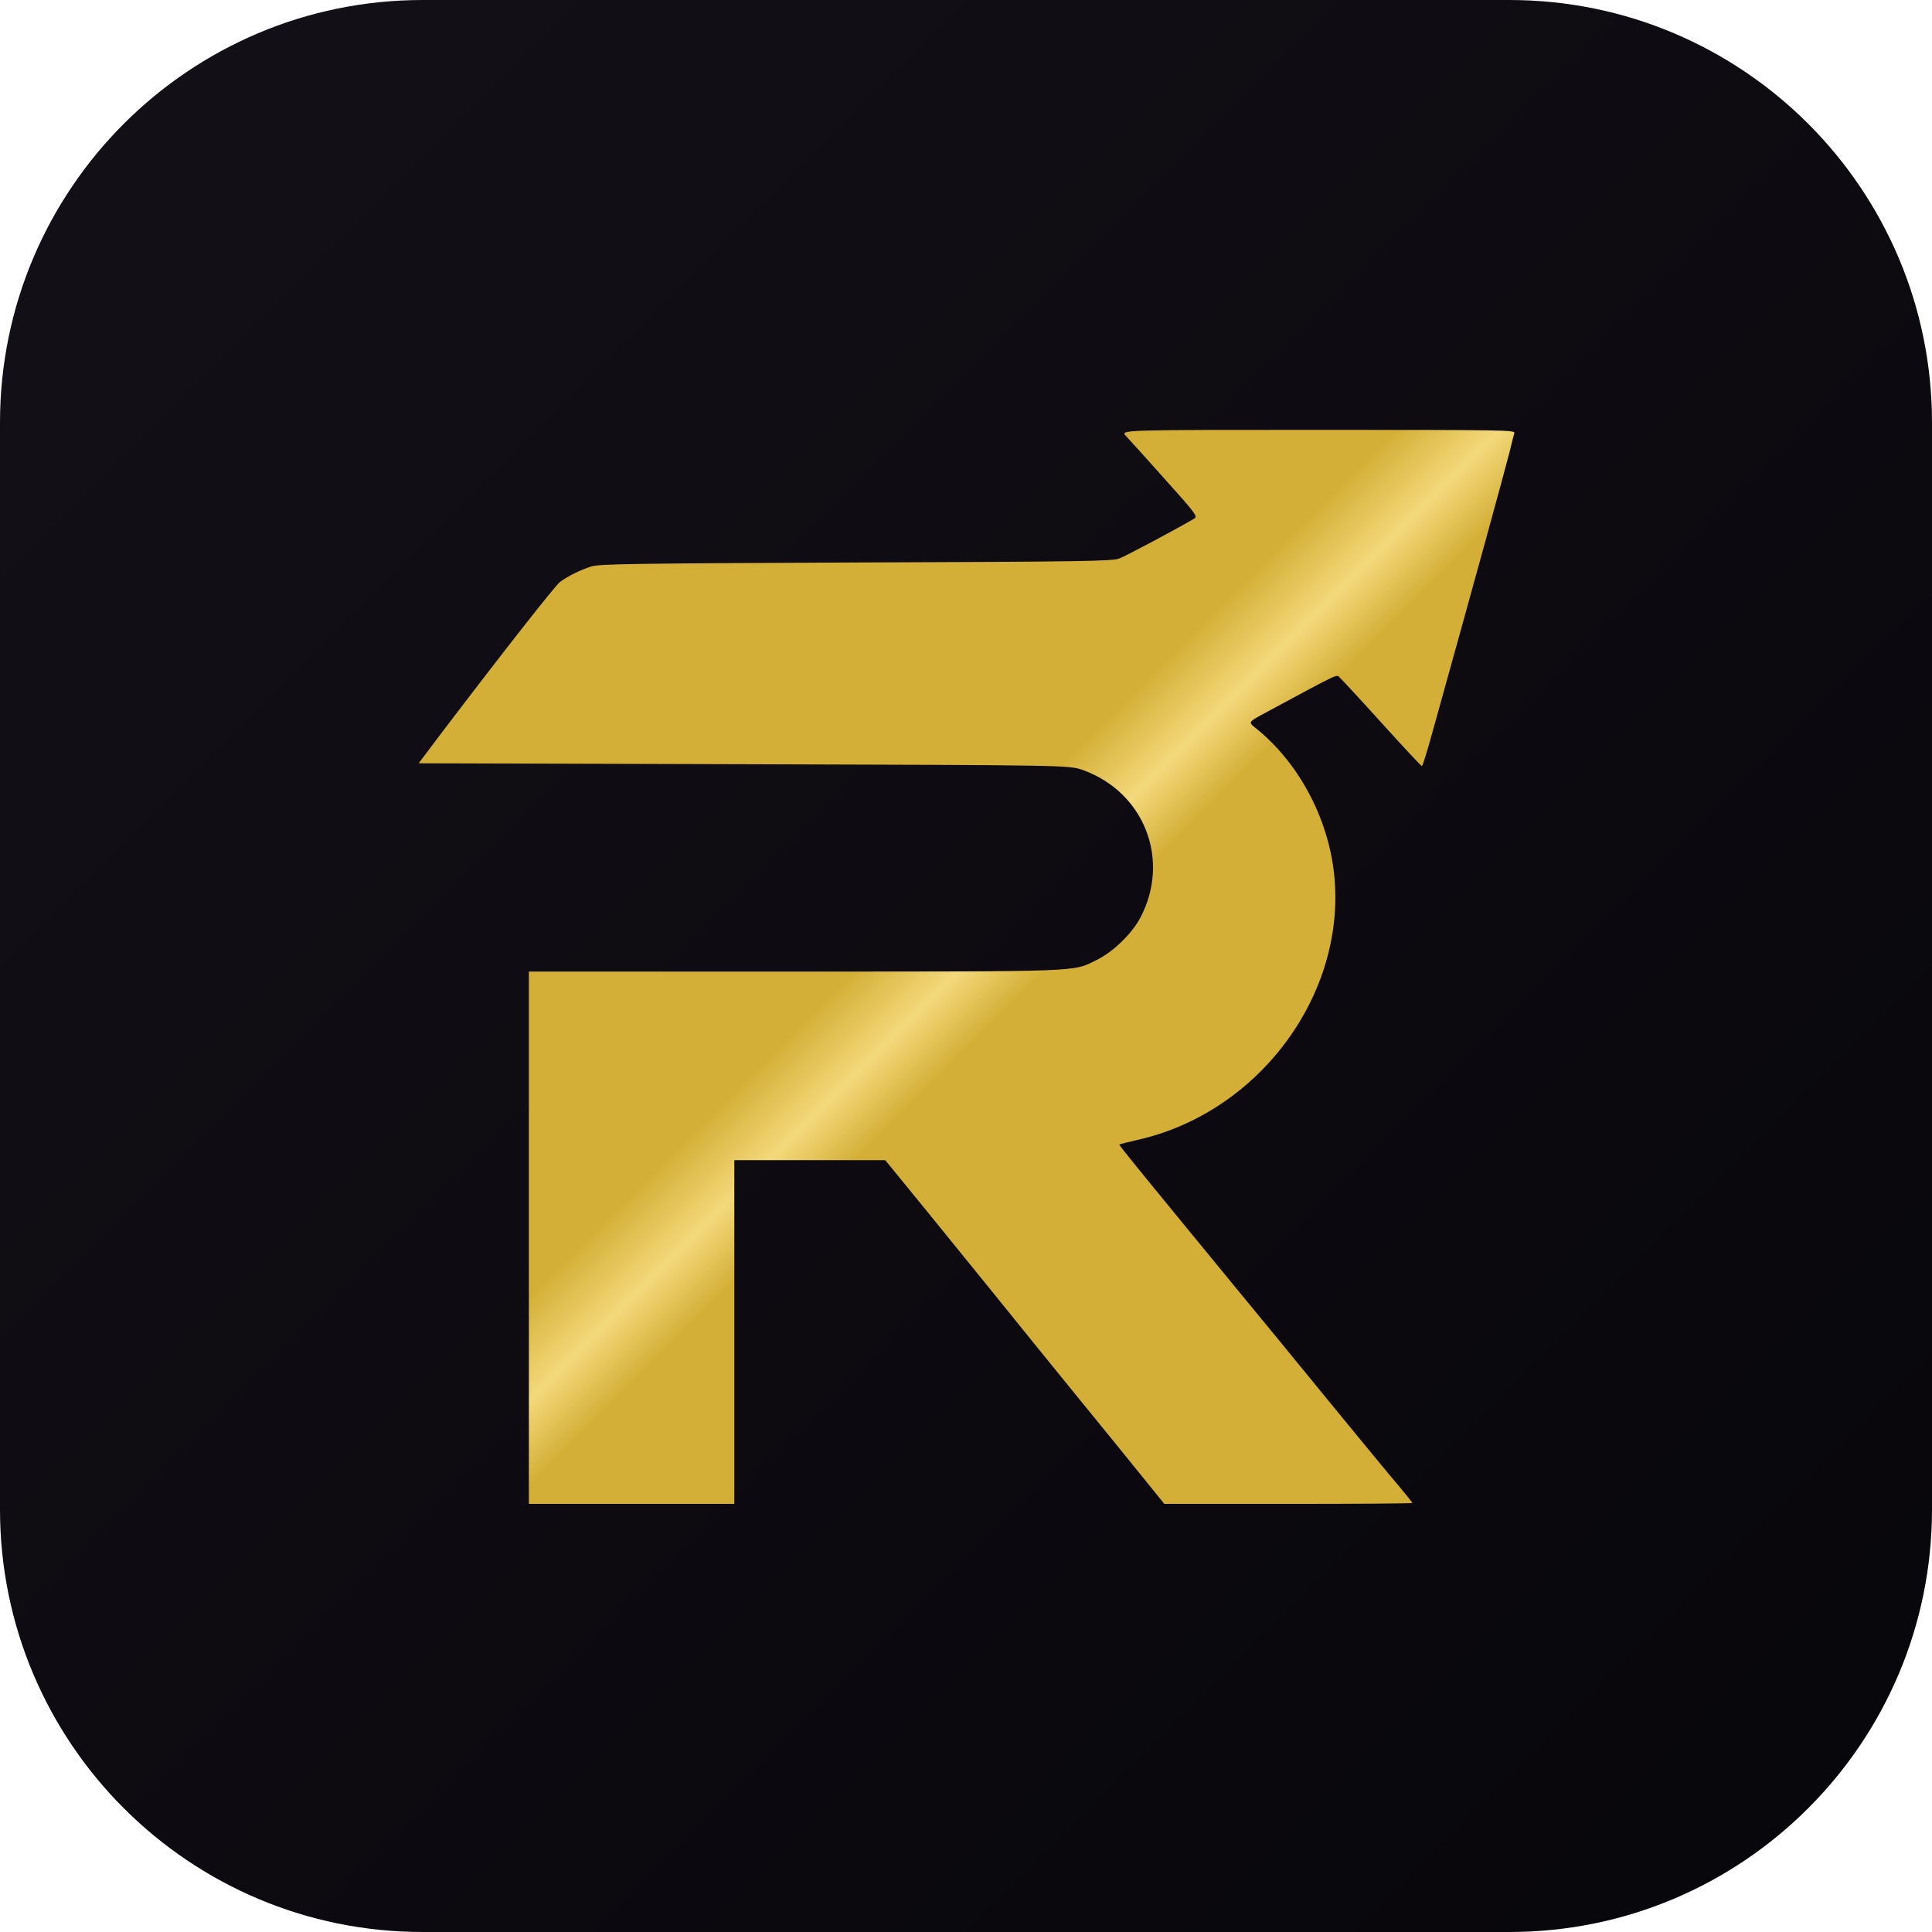
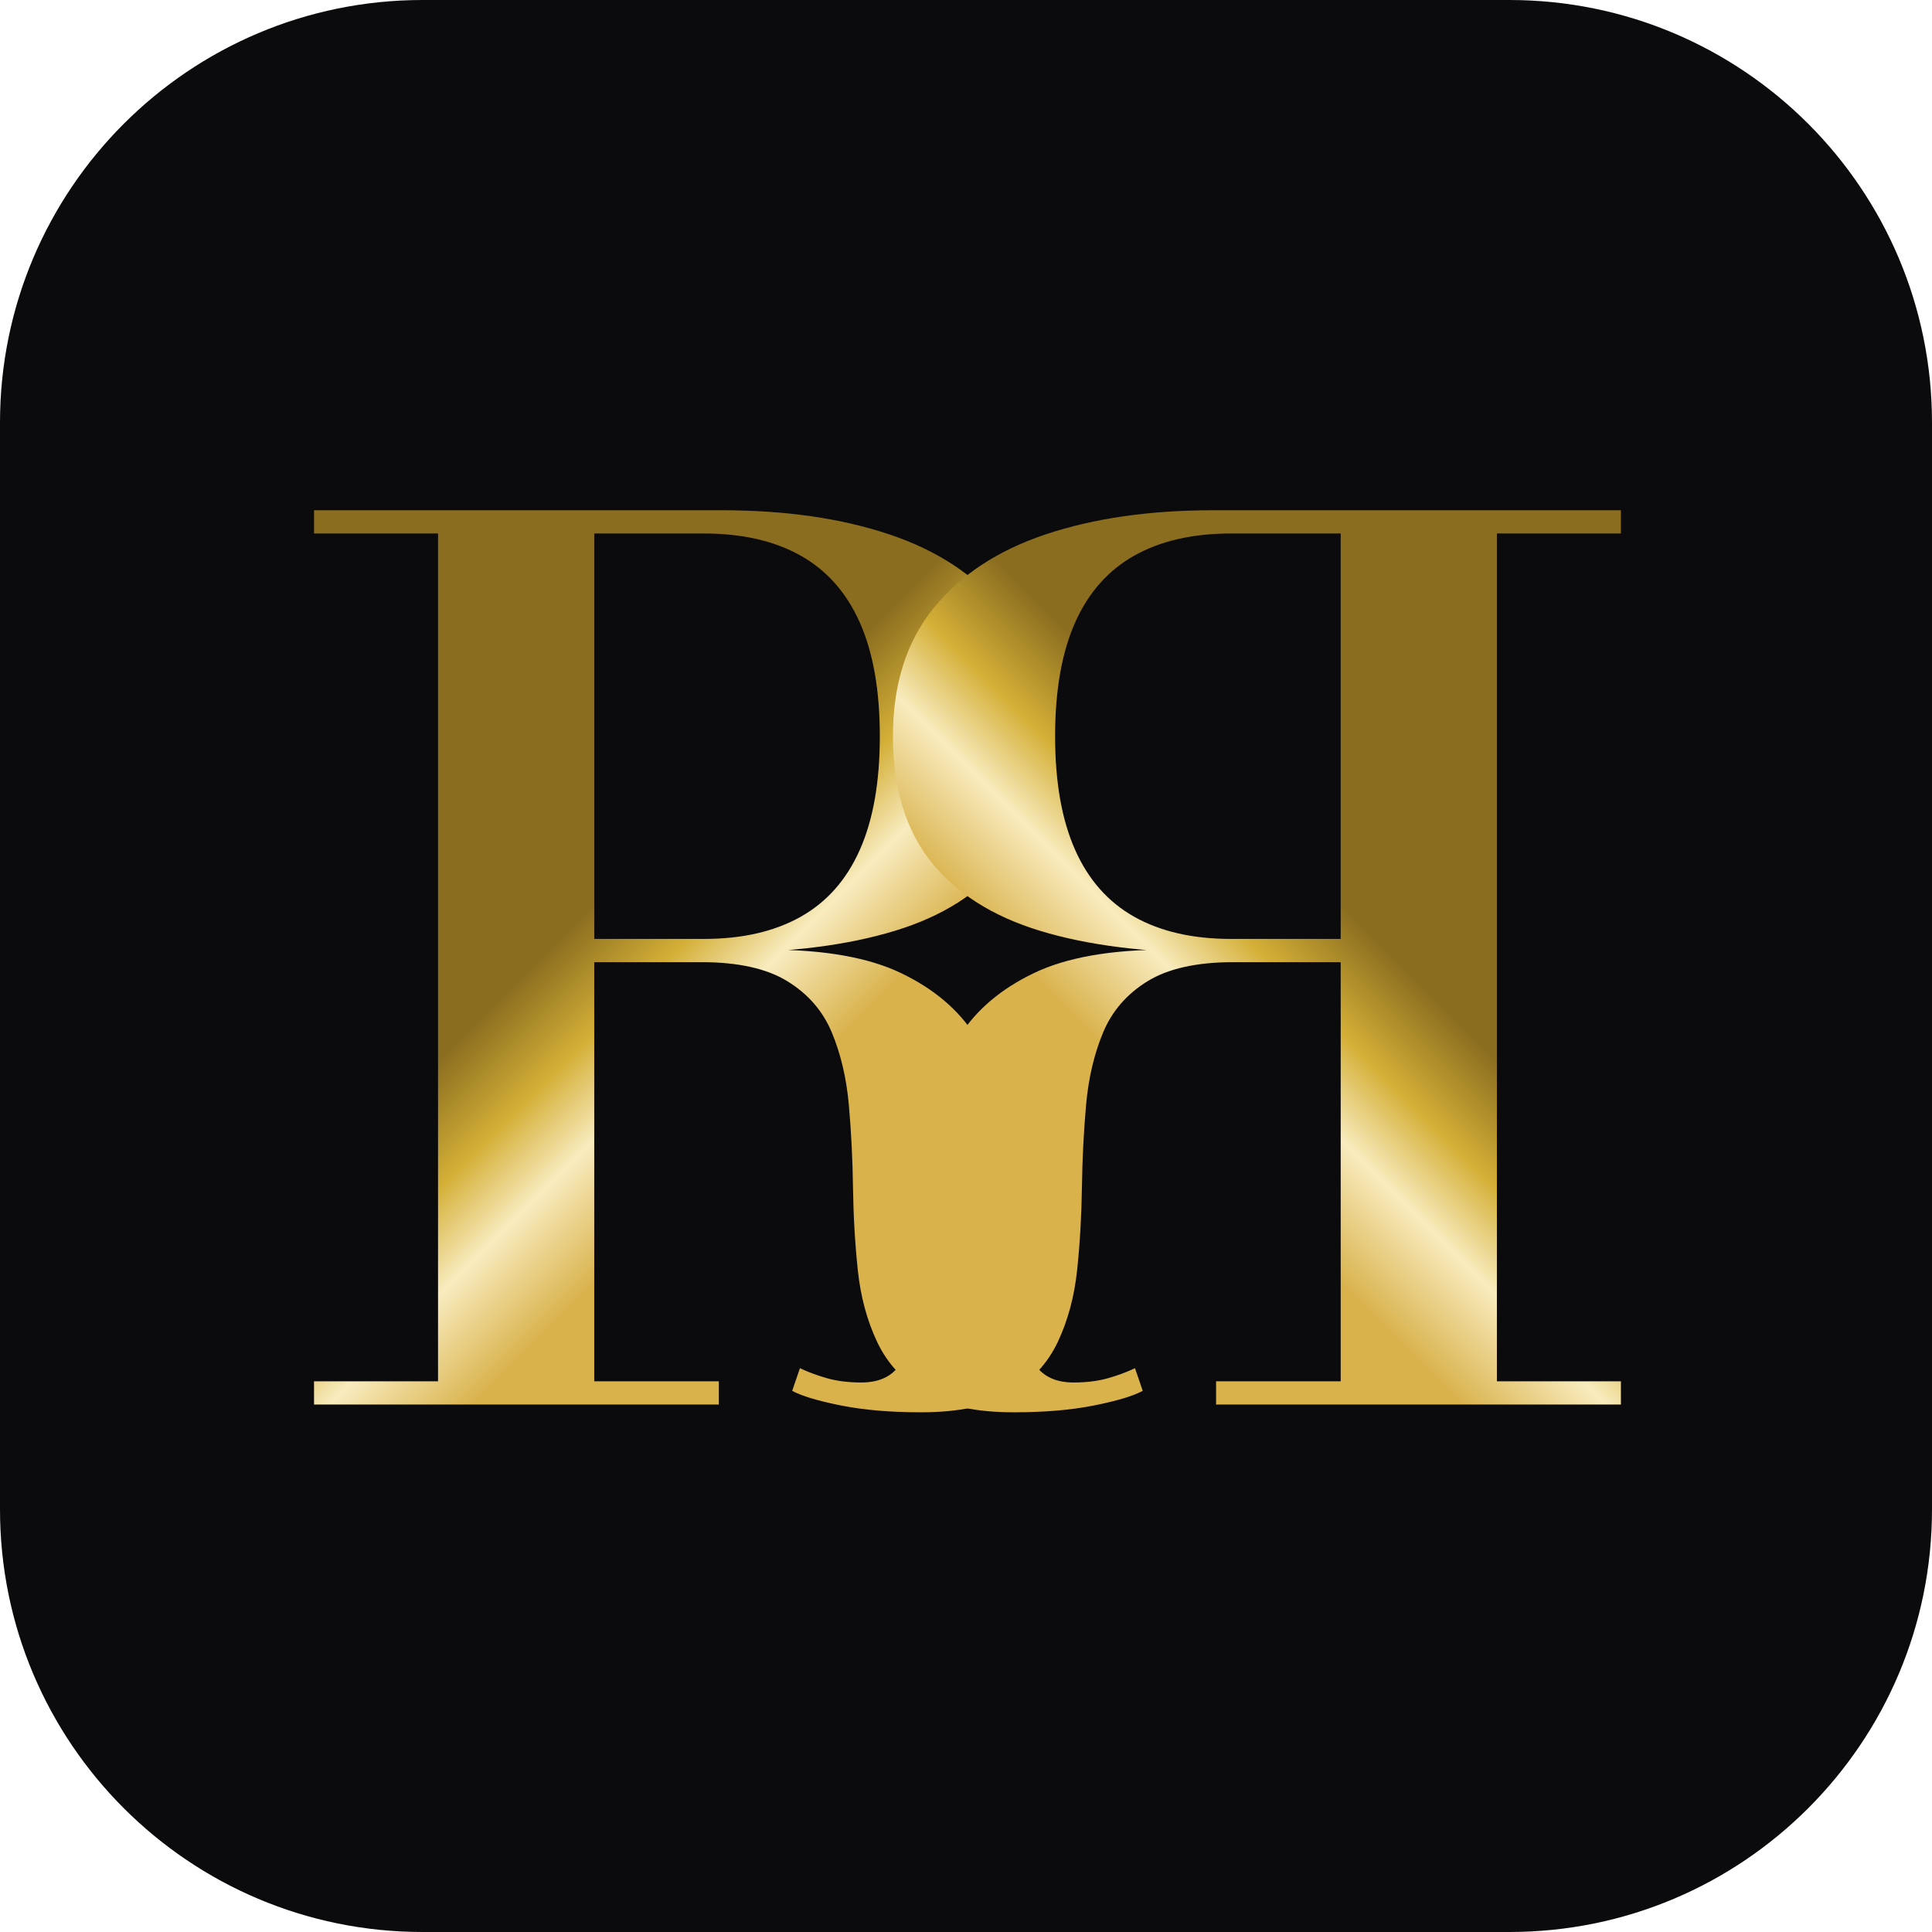
- <svg xmlns="http://www.w3.org/2000/svg" viewBox="0 0 512 512" width="512" height="512">
+ <svg xmlns="http://www.w3.org/2000/svg" viewBox="0 0 512 512" fill="none">
+   <rect width="512" height="512" rx="112" fill="#0B0A0C" />
  <defs>
-     <linearGradient id="g" x1="0" y1="512" x2="512" y2="0" gradientUnits="userSpaceOnUse">
-       <stop stop-color="#d4af37" />
-       <stop offset="0.55" stop-color="#f4d97b" />
-       <stop offset="1" stop-color="#d4af37" />
-     </linearGradient>
-     <linearGradient id="bg" x1="0" y1="0" x2="512" y2="512" gradientUnits="userSpaceOnUse">
-       <stop stop-color="#141018" />
-       <stop offset="1" stop-color="#07060a" />
+     <linearGradient id="fg" x1="96" y1="416" x2="416" y2="96" gradientUnits="userSpaceOnUse">
+       <stop stop-color="#8A6D1F" />
+       <stop offset="0.34" stop-color="#D4AF37" />
+       <stop offset="0.62" stop-color="#F8EBBE" />
+       <stop offset="1" stop-color="#D9B24C" />
    </linearGradient>
  </defs>
-   <rect width="512" height="512" rx="112" fill="url(#bg)" />
-   <g transform="translate(106, 403) scale(0.0495, -0.0495)">
-     <path fill="url(#g)" d="M3886 5808 c17 -18 111 -122 209 -232 162 -180 176 -199 159 -210 -102 -60 -369 -202 -404 -215 -40 -14 -194 -17 -1410 -21 -1199 -5 -1371 -8 -1415 -21 -57 -18 -127 -52 -168 -83 -26 -19 -305 -375 -635 -809 l-122 -162 1742 -5 c1743 -5 1743 -5 1816 -32 328 -119 468 -481 306 -789 -45 -86 -147 -185 -236 -228 -128 -63 -63 -61 -1620 -61 l-1418 0 0 -1425 0 -1425 550 0 550 0 0 920 0 920 404 0 404 0 214 -262 c118 -145 288 -355 379 -467 90 -112 274 -339 409 -505 135 -165 301 -370 369 -454 l123 -152 664 0 c365 0 664 2 664 5 0 3 -57 73 -128 157 -70 84 -227 275 -348 423 -121 149 -340 415 -485 591 -517 630 -611 745 -608 748 2 2 47 13 99 25 651 147 1120 783 1051 1424 -33 304 -193 600 -423 783 -37 30 -37 30 60 82 409 220 374 204 395 184 10 -9 112 -119 225 -244 114 -126 209 -228 213 -228 4 0 29 82 57 183 244 876 383 1384 412 1497 11 47 23 93 26 103 5 16 -50 17 -1052 17 -1058 0 -1058 0 -1028 -32z" />
+   <g transform="translate(69 121) scale(0.158)">
+     <g fill="url(#fg)" transform="translate(38 1590) scale(1 -1)">
+       <path d="M413 758V781H706Q802 781 868.0 818.0Q934 855 967.5 930.5Q1001 1006 1001 1121Q1001 1236 967.5 1311.5Q934 1387 868.0 1424.0Q802 1461 706 1461H52V1500H736Q896 1500 1017.0 1459.5Q1138 1419 1205.5 1335.0Q1273 1251 1273 1121Q1273 991 1209.5 911.0Q1146 831 1026.0 794.5Q906 758 736 758ZM52 0V39H731V0ZM260 21V1476H522V21ZM1226 -13Q1130 -13 1076.0 19.0Q1022 51 996.5 105.0Q971 159 964.0 226.0Q957 293 956.0 364.5Q955 436 949.0 503.0Q943 570 920.5 624.0Q898 678 846.0 710.0Q794 742 702 742H413V763H814Q955 763 1037.0 723.5Q1119 684 1160.5 619.0Q1202 554 1215.5 477.0Q1229 400 1230.0 323.0Q1231 246 1234.0 181.0Q1237 116 1256.0 76.5Q1275 37 1326 37Q1358 37 1383.0 44.0Q1408 51 1429 61L1442 23Q1418 10 1360.5 -1.5Q1303 -13 1226 -13Z" />
+       <path transform="translate(2296 0) scale(-1 1)" d="M413 758V781H706Q802 781 868.0 818.0Q934 855 967.5 930.5Q1001 1006 1001 1121Q1001 1236 967.5 1311.5Q934 1387 868.0 1424.0Q802 1461 706 1461H52V1500H736Q896 1500 1017.0 1459.5Q1138 1419 1205.5 1335.0Q1273 1251 1273 1121Q1273 991 1209.5 911.0Q1146 831 1026.0 794.5Q906 758 736 758ZM52 0V39H731V0ZM260 21V1476H522V21ZM1226 -13Q1130 -13 1076.0 19.0Q1022 51 996.5 105.0Q971 159 964.0 226.0Q957 293 956.0 364.5Q955 436 949.0 503.0Q943 570 920.5 624.0Q898 678 846.0 710.0Q794 742 702 742H413V763H814Q955 763 1037.0 723.5Q1119 684 1160.5 619.0Q1202 554 1215.5 477.0Q1229 400 1230.0 323.0Q1231 246 1234.0 181.0Q1237 116 1256.0 76.5Q1275 37 1326 37Q1358 37 1383.0 44.0Q1408 51 1429 61L1442 23Q1418 10 1360.5 -1.5Q1303 -13 1226 -13Z" />
+     </g>
  </g>
</svg>
